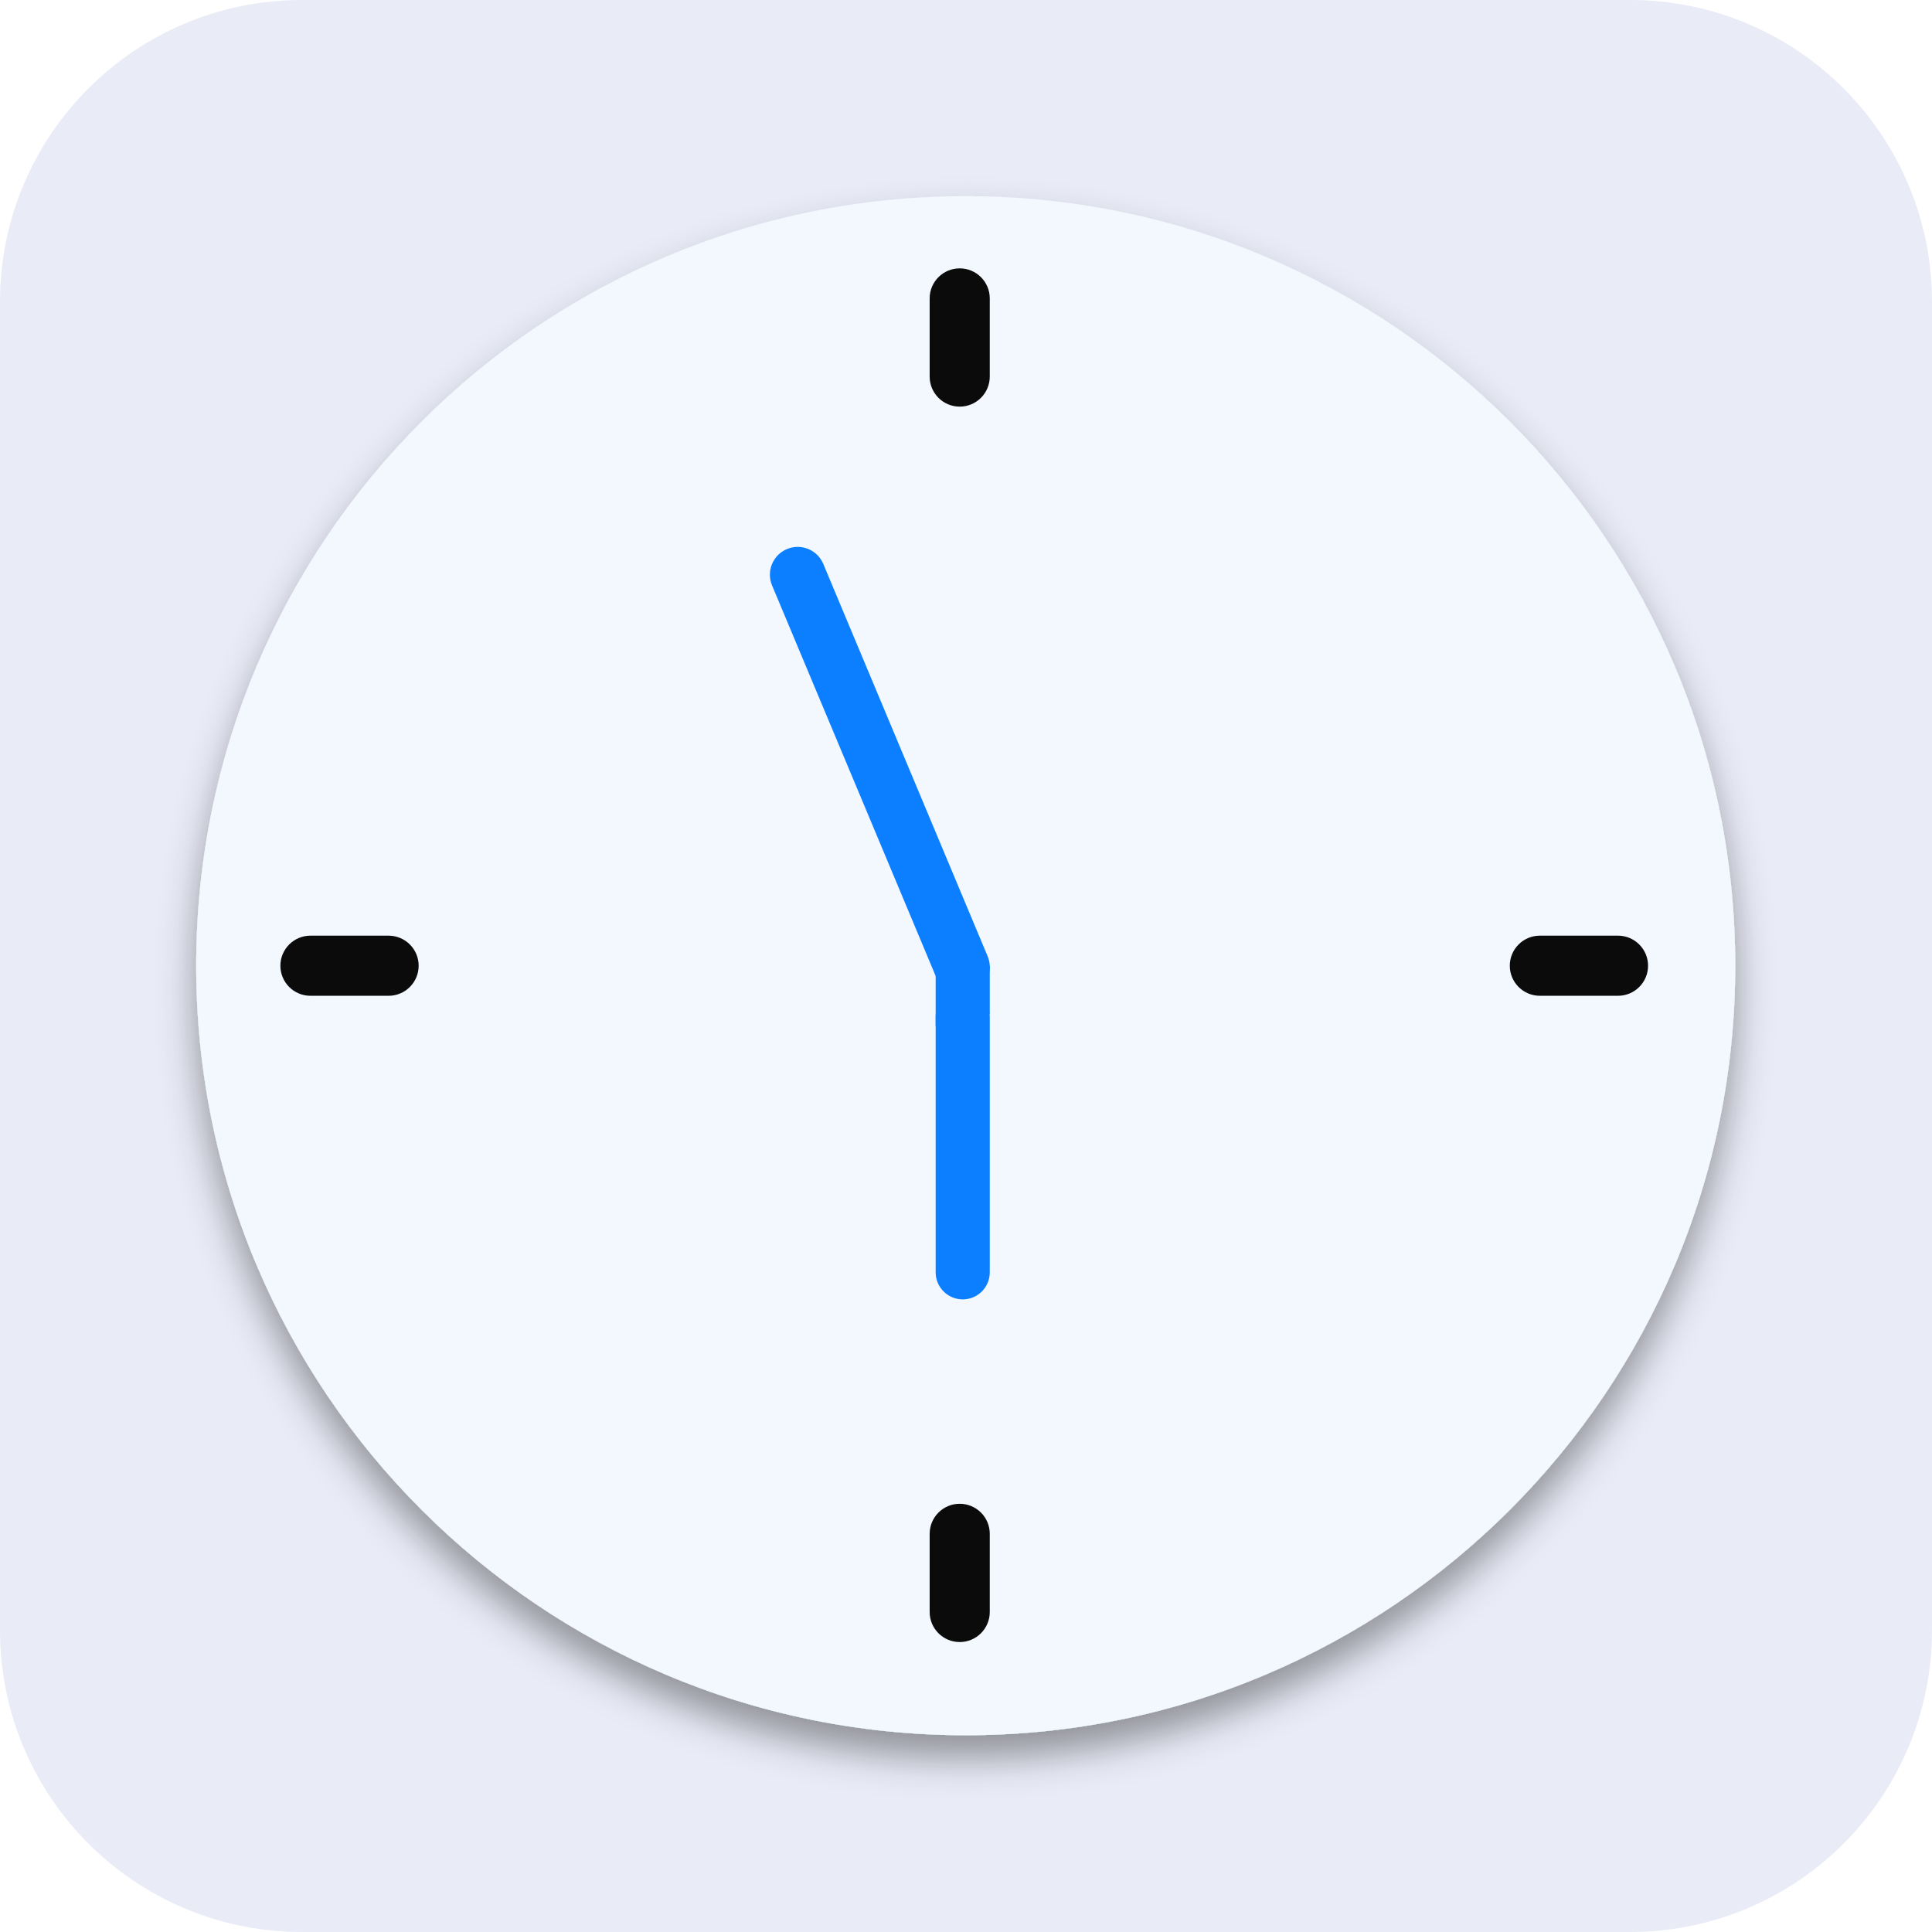
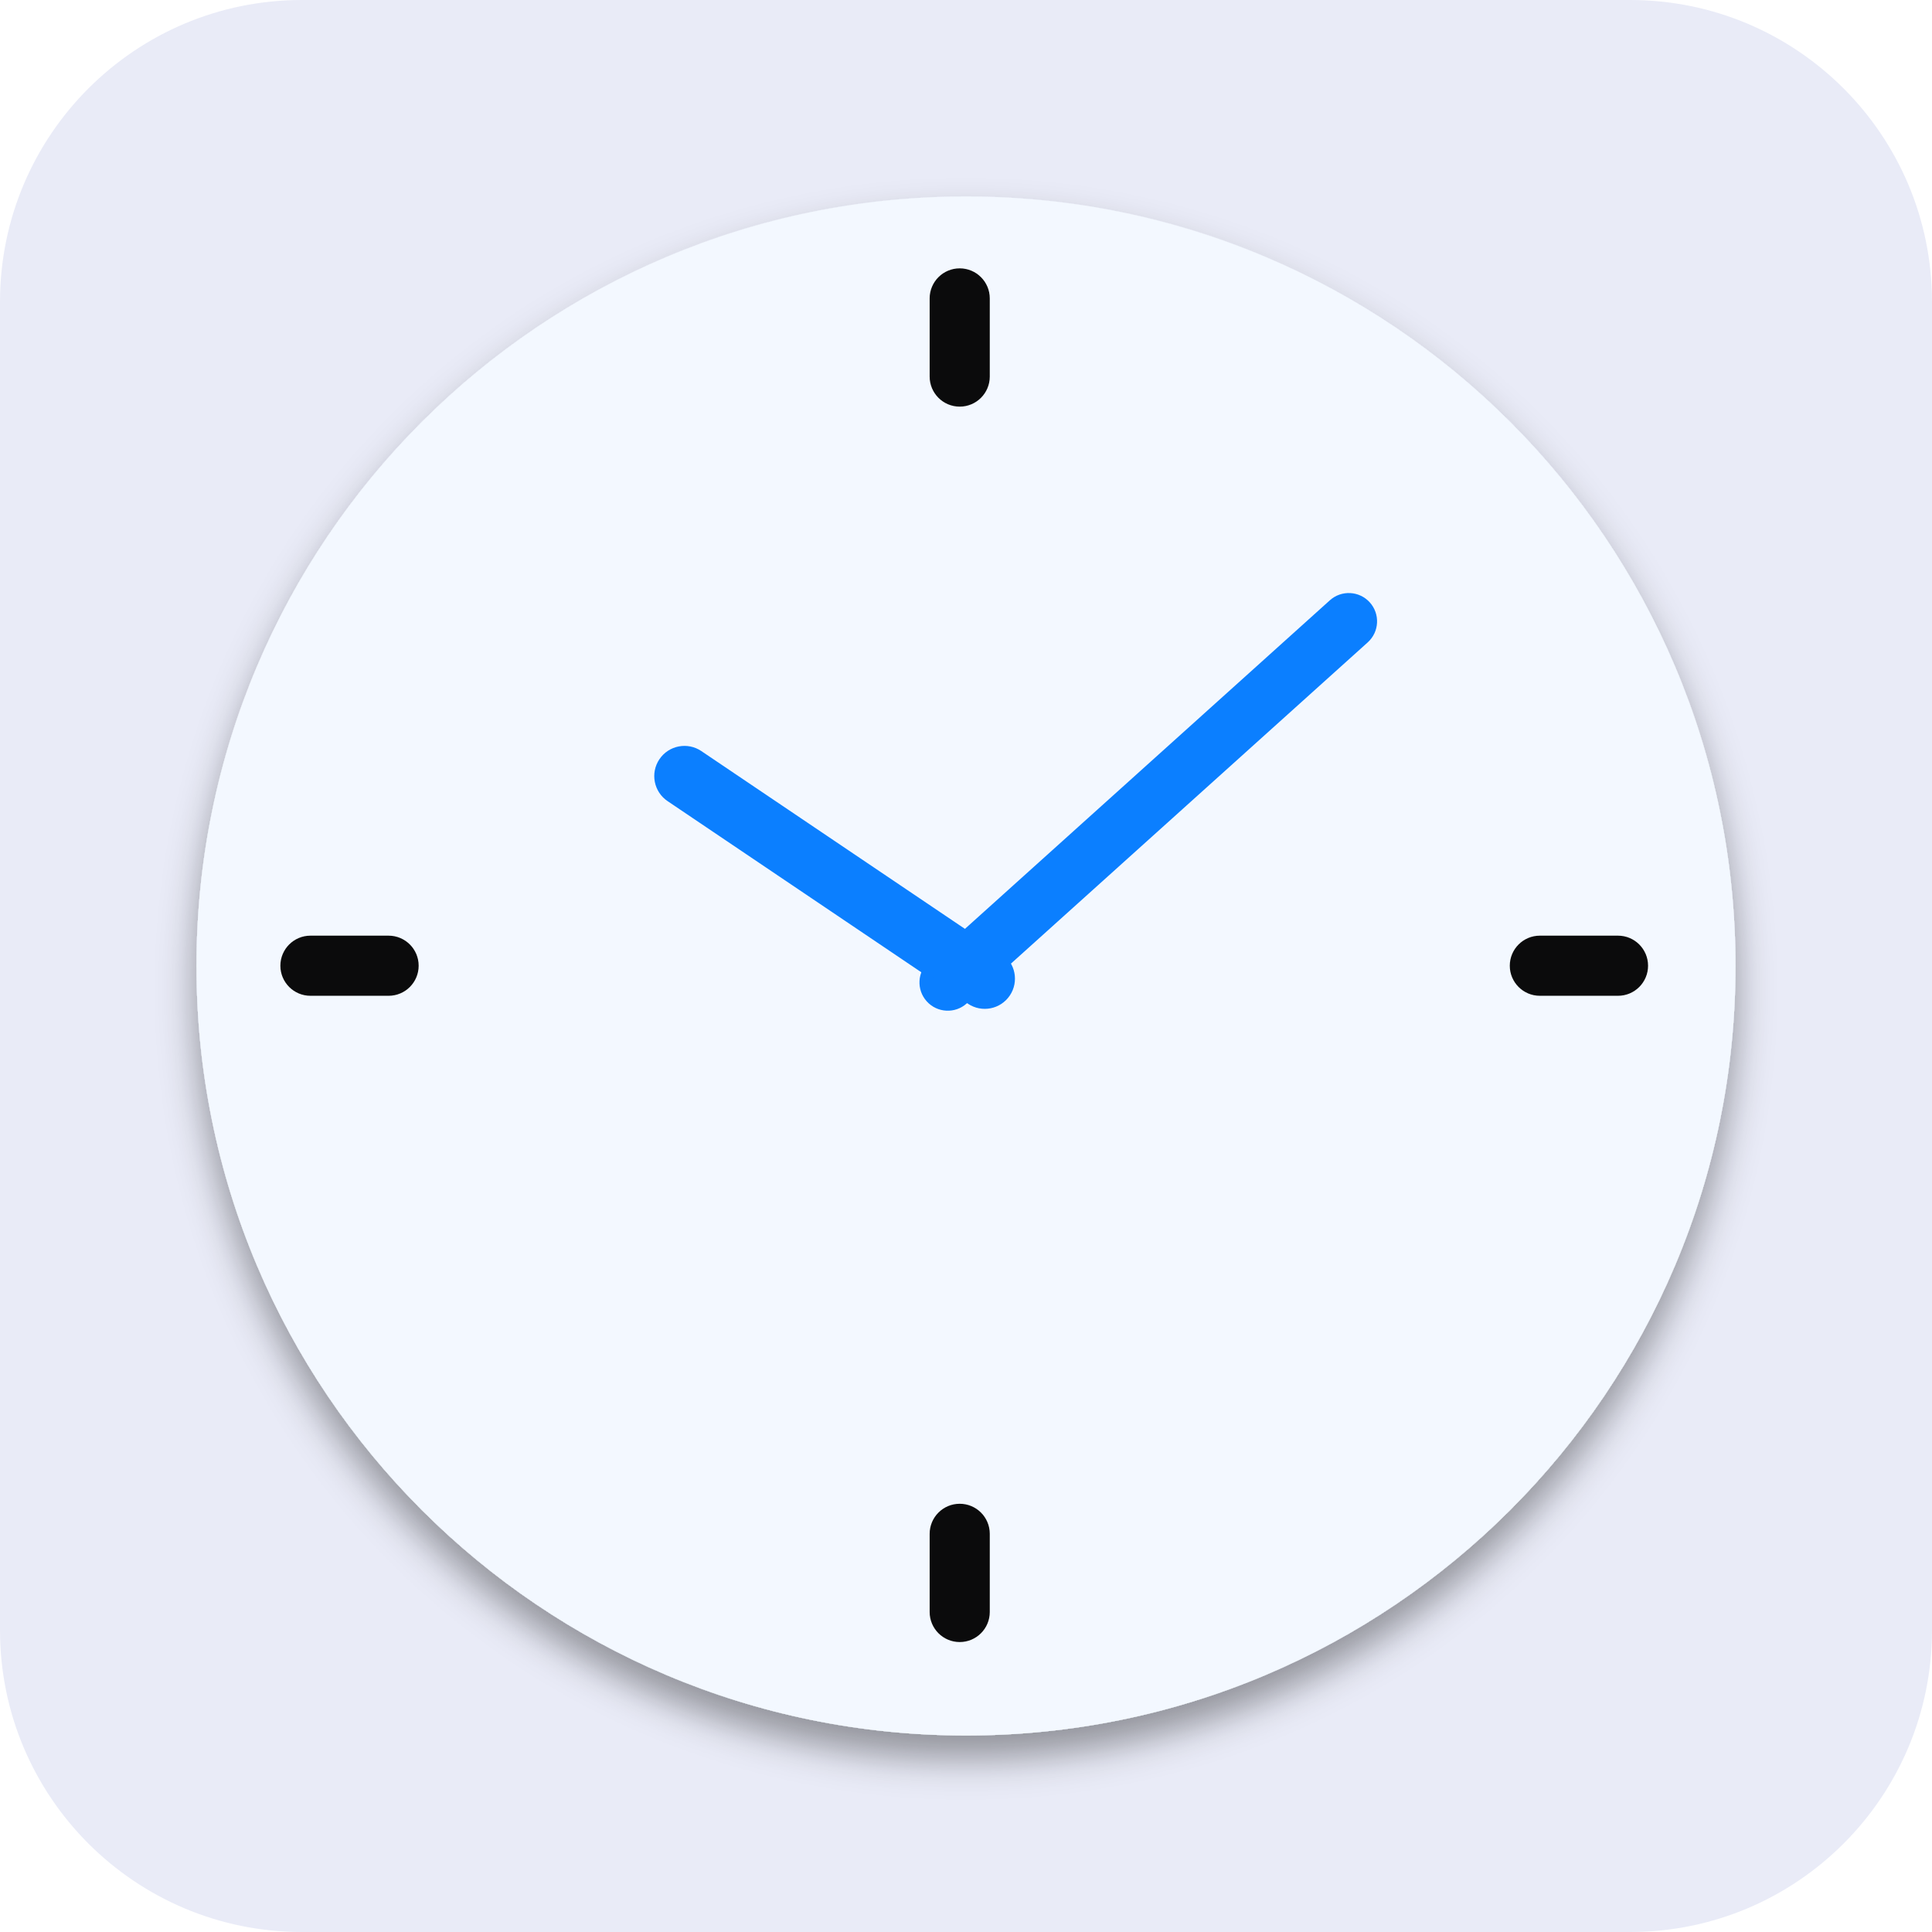
<svg xmlns="http://www.w3.org/2000/svg" width="512" height="512" viewBox="0 0 512 512" fill="none">
  <rect width="512" height="512" rx="80" fill="#E9EBF7" />
  <defs>
    <filter id="logoShadow" x="-20%" y="-20%" width="140%" height="140%">
      <feDropShadow dx="0" dy="6" stdDeviation="5" flood-color="#000000" flood-opacity="0.4" />
    </filter>
  </defs>
  <g transform="translate(0.00, 0.00) scale(1.000)" filter="url(#logoShadow)" opacity="0.95">
-     <circle cx="255.927" cy="255.927" r="203.927" fill="#F3F9FF" />
-     <rect x="201.759" y="148.351" width="14.724" height="127.454" rx="7.362" transform="rotate(-22.7273 201.759 148.351)" fill="#007AFF" />
-     <rect x="247.961" y="262.3" width="14.339" height="82.049" rx="7.169" fill="#007AFF" />
+     <circle cx="256" cy="256" r="203.927" fill="#F3F9FF" />
    <rect x="246.368" y="71.118" width="15.932" height="36.643" rx="7.966" fill="black" />
    <rect x="246.368" y="398.516" width="15.932" height="36.643" rx="7.966" fill="black" />
    <rect x="400.11" y="263.893" width="15.932" height="36.643" rx="7.966" transform="rotate(-90 400.11 263.893)" fill="black" />
    <rect x="74.304" y="263.893" width="15.932" height="36.643" rx="7.966" transform="rotate(-90 74.3044 263.893)" fill="black" />
-     <rect x="247.961" y="258.317" width="5.576" height="13.542" fill="#007AFF" />
-     <rect x="256.723" y="255.927" width="5.576" height="12.745" fill="#007AFF" />
+     <g id="aguja-hora" transform="rotate(304 256 256)">
+       <rect x="248" y="158" width="16" height="112" rx="8" fill="#007AFF" />
+     </g>
+     <g id="aguja-minuto" transform="rotate(48 256 256)">
+       <rect x="248.5" y="112" width="15" height="158" rx="7.5" fill="#007AFF" />
+     </g>
+     <circle cx="256" cy="256" r="9" fill="#007AFF" />
  </g>
</svg>
